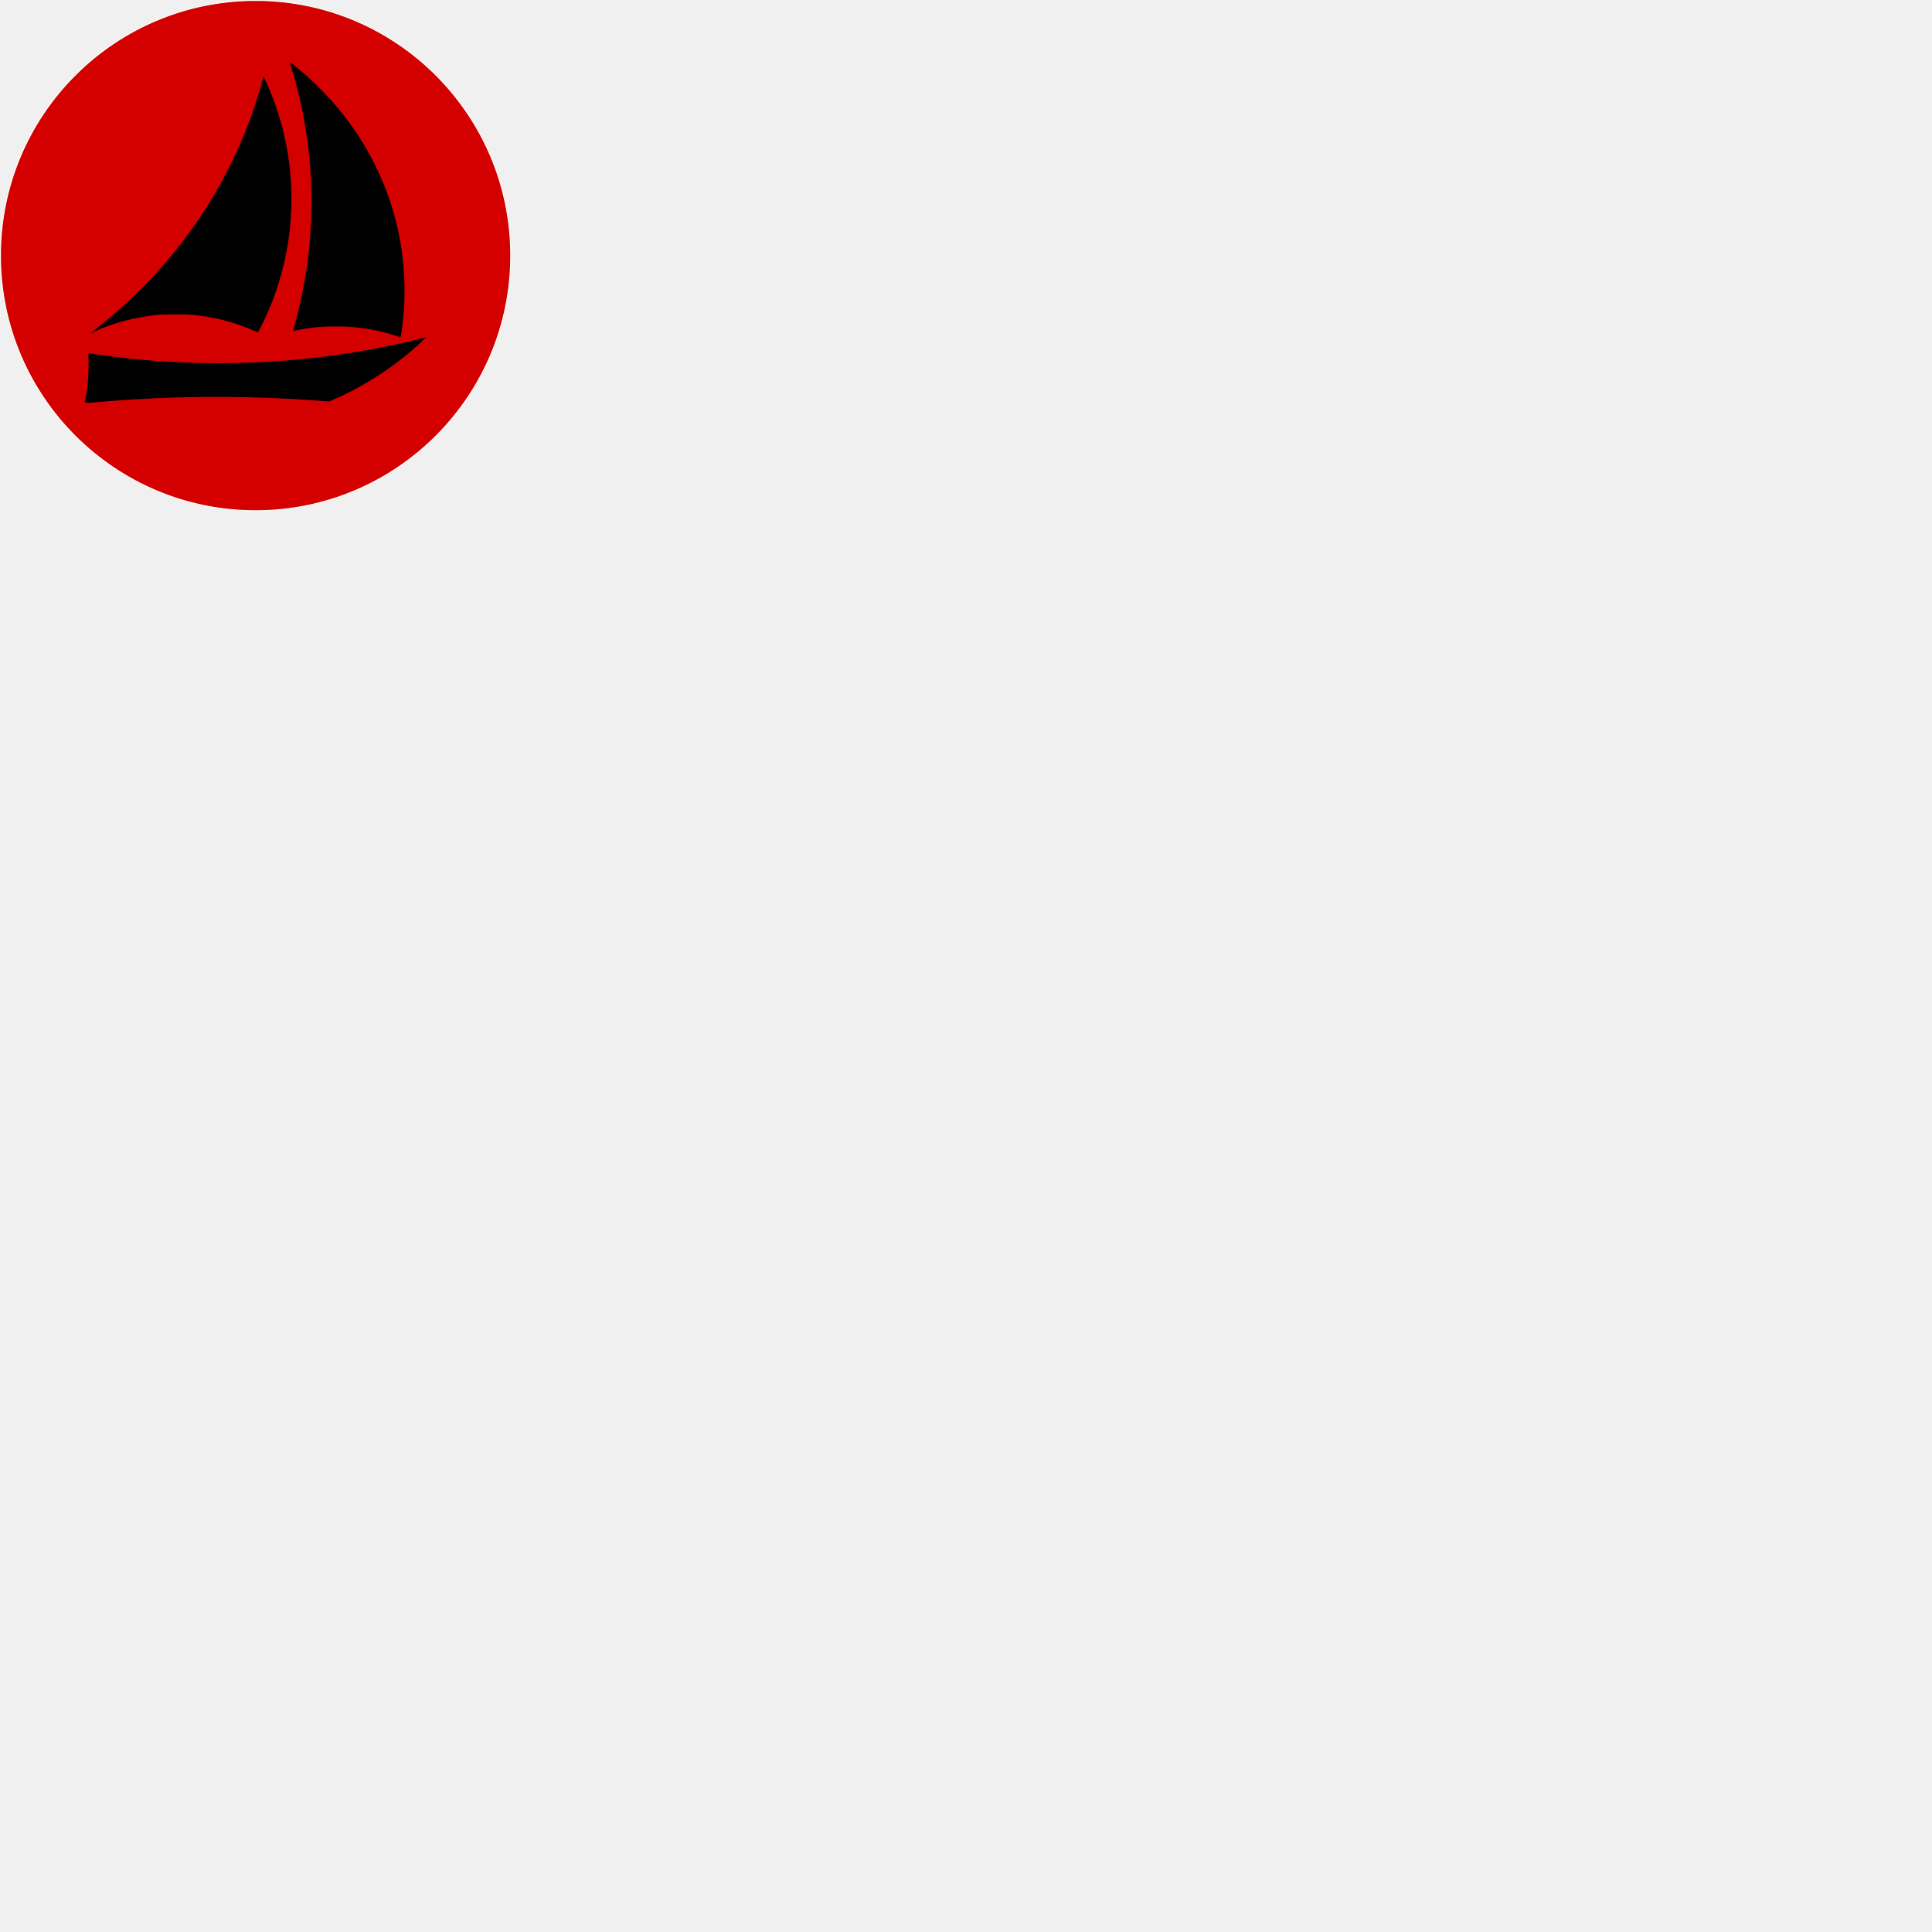
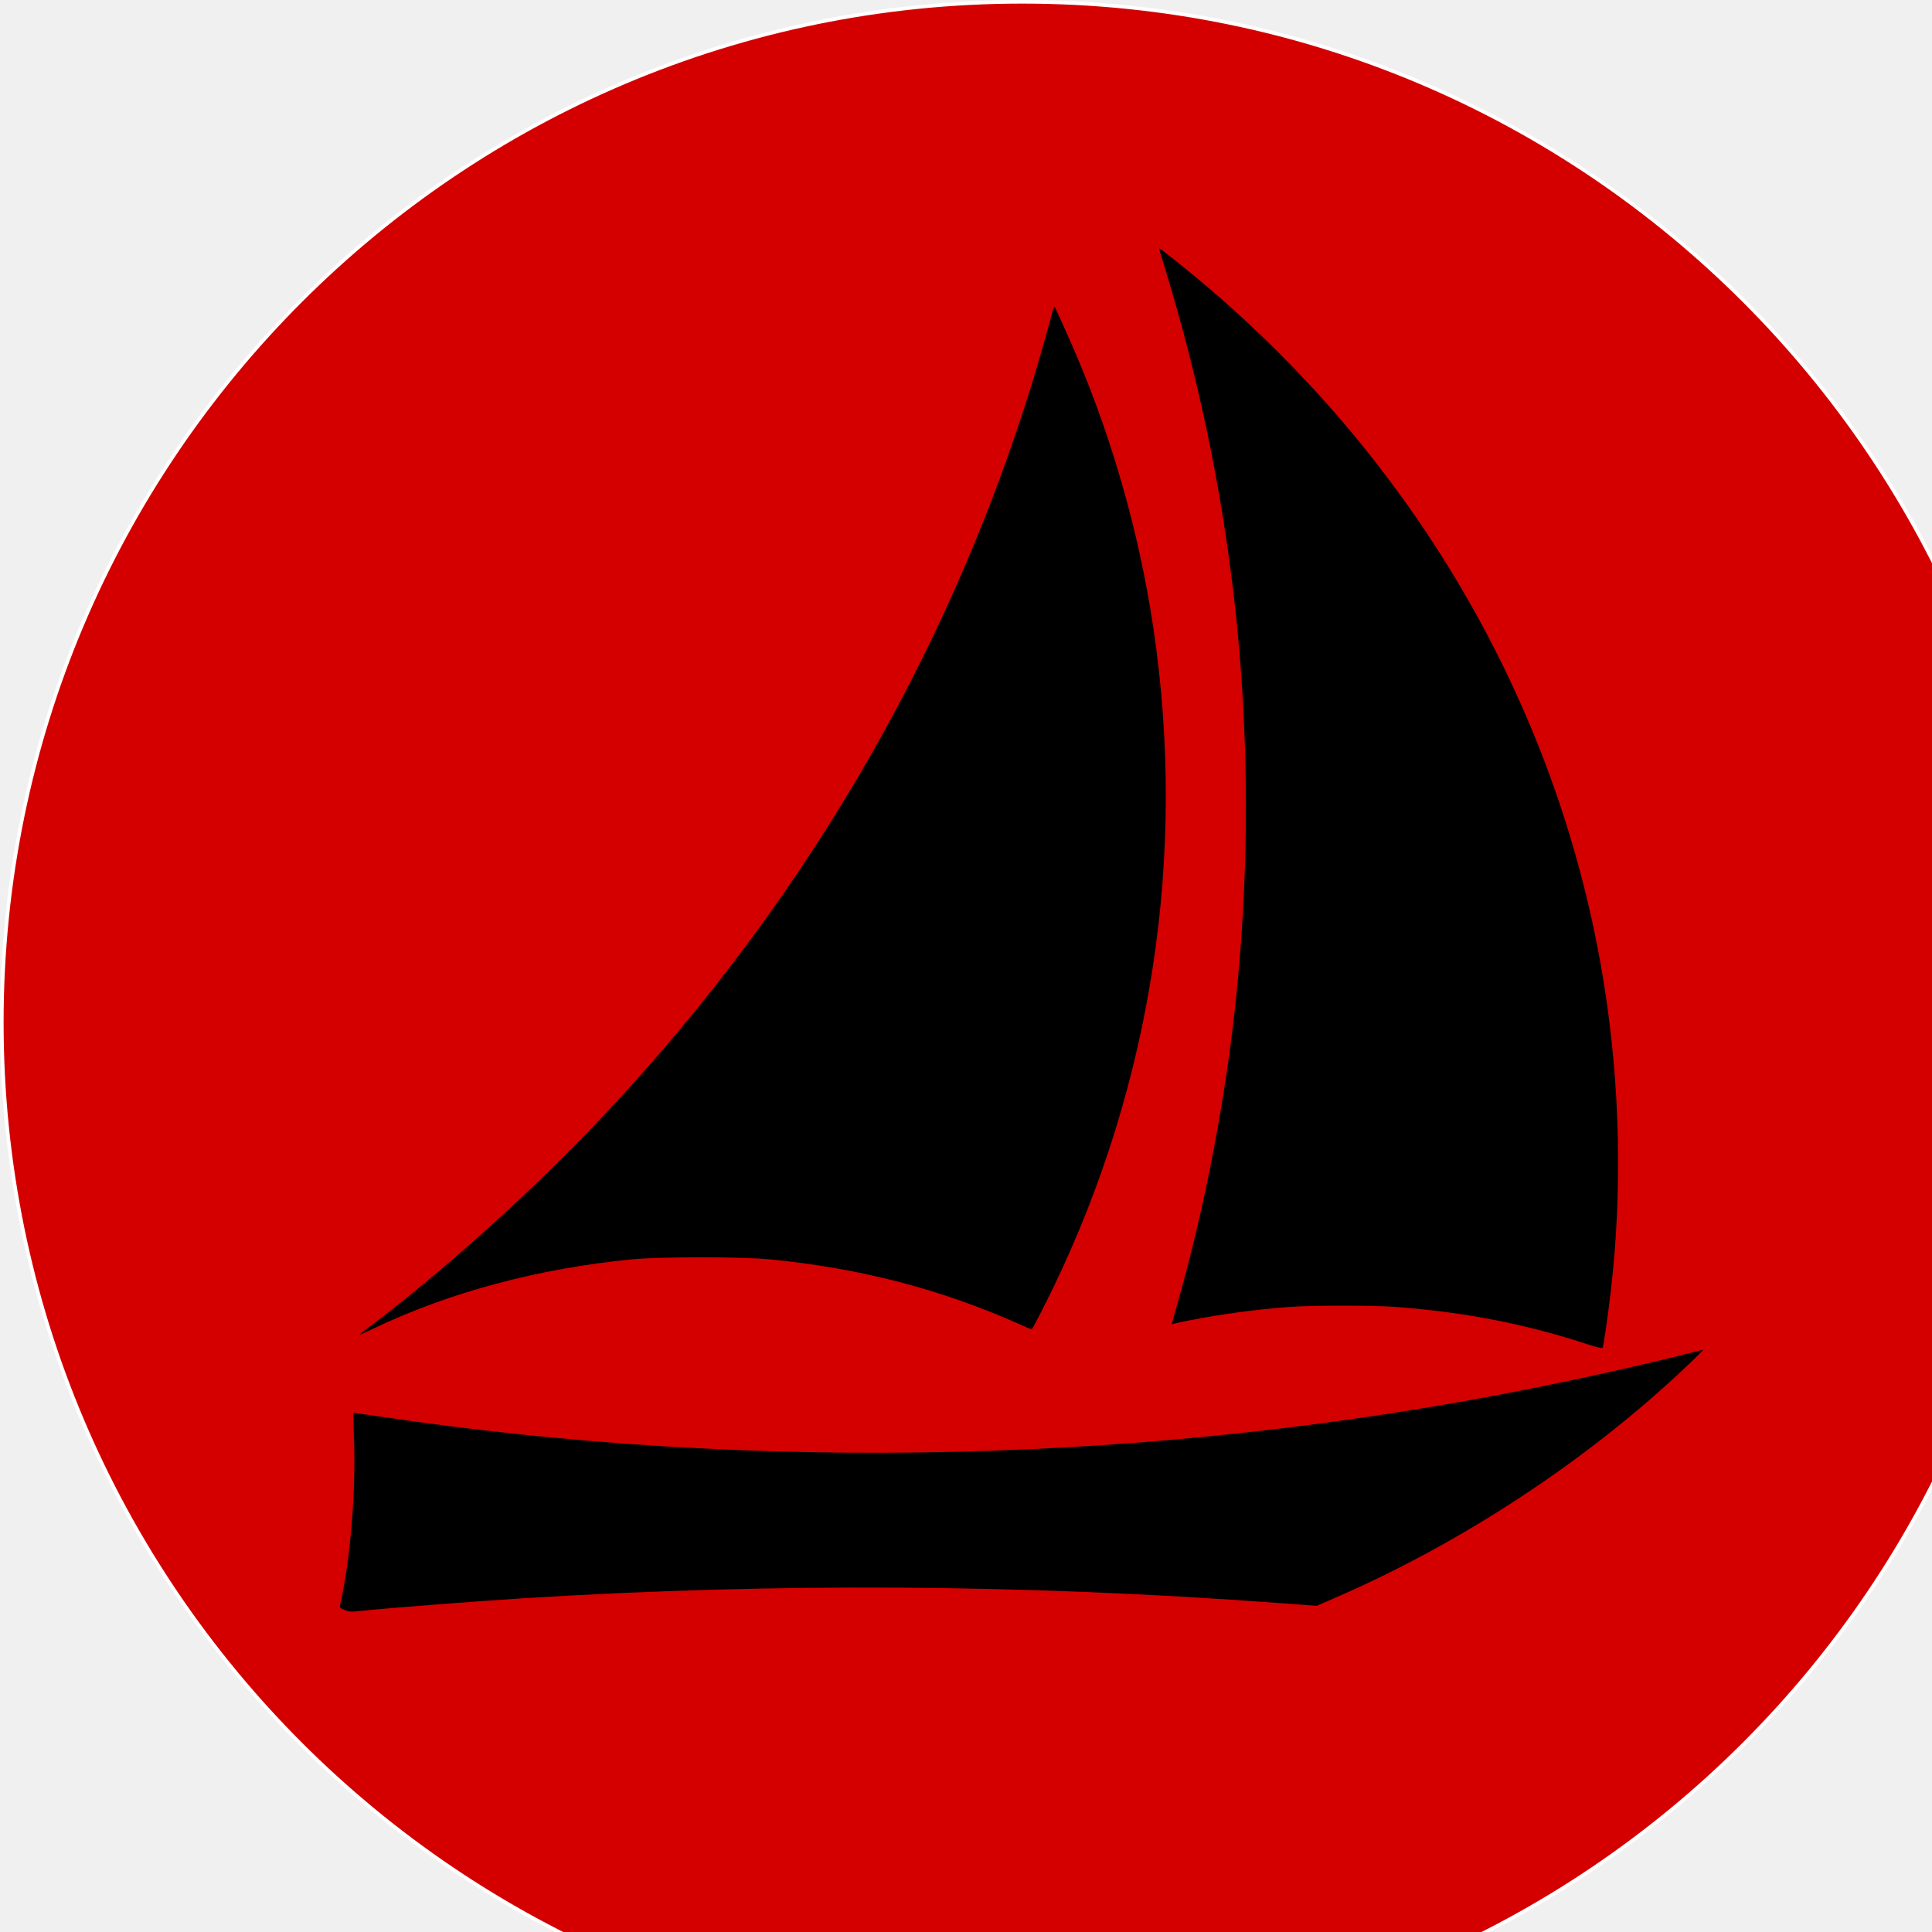
- <svg xmlns="http://www.w3.org/2000/svg" width="600" height="600" viewBox="0 0 600 600" version="1.1" id="svg5">
+ <svg xmlns="http://www.w3.org/2000/svg" width="600" height="600" viewBox="0 0 150 150" version="1.1" id="svg5">
  <defs id="defs2" />
  <g id="layer2" style="display:inline">
    <circle style="fill:#d40000;stroke:#ffffff;stroke-width:0.28" id="path274" cx="79.375" cy="79.375" r="79.235" />
  </g>
  <g id="layer1" style="display:inline">
    <g transform="matrix(0.00861665,0,0,-0.00827821,26.36184,125.1542)" fill="#000000" stroke="none" id="g33">
      <path d="m 7390,12763 c 305,-1009 518,-2009 644,-3033 185,-1492 176,-3061 -24,-4550 -104,-773 -264,-1571 -460,-2287 -28,-100 -50,-185 -50,-188 0,-4 6,-5 14,-2 8,3 70,17 138,31 286,59 606,104 908,127 201,16 762,16 960,0 628,-50 1169,-160 1733,-353 66,-22 122,-36 127,-32 8,9 49,301 74,529 106,939 85,1932 -60,2880 -404,2641 -1765,5043 -3832,6764 -90,75 -167,137 -172,139 -5,2 -5,-9 0,-25 z" id="path27" />
      <path d="m 6420,12183 c -17,-78 -129,-486 -180,-658 C 5467,8916 4112,6533 2256,4521 1657,3871 861,3133 238,2650 c -32,-24 -56,-46 -54,-47 2,-2 59,24 127,58 684,339 1479,560 2319,646 252,26 999,26 1250,0 815,-83 1544,-281 2253,-611 54,-25 100,-46 103,-46 6,0 111,212 195,392 890,1919 1204,4064 903,6178 -132,933 -397,1878 -761,2725 -128,298 -127,295 -134,295 -3,0 -12,-26 -19,-57 z" id="path29" />
      <path d="m 12130,2419 c -317,-85 -948,-232 -1420,-329 C 7338,1393 3766,1305 351,1835 c -124,19 -226,34 -227,32 -1,-1 2,-108 6,-237 C 149,1135 96,474 4,62 0,43 6,36 45,19 86,1 98,0 188,10 453,38 1227,101 1675,130 3948,276 6169,261 8465,84 l 340,-26 157,71 c 1147,516 2277,1290 3168,2168 91,89 161,162 155,162 -5,0 -75,-18 -155,-40 z" id="path31" />
    </g>
  </g>
</svg>
